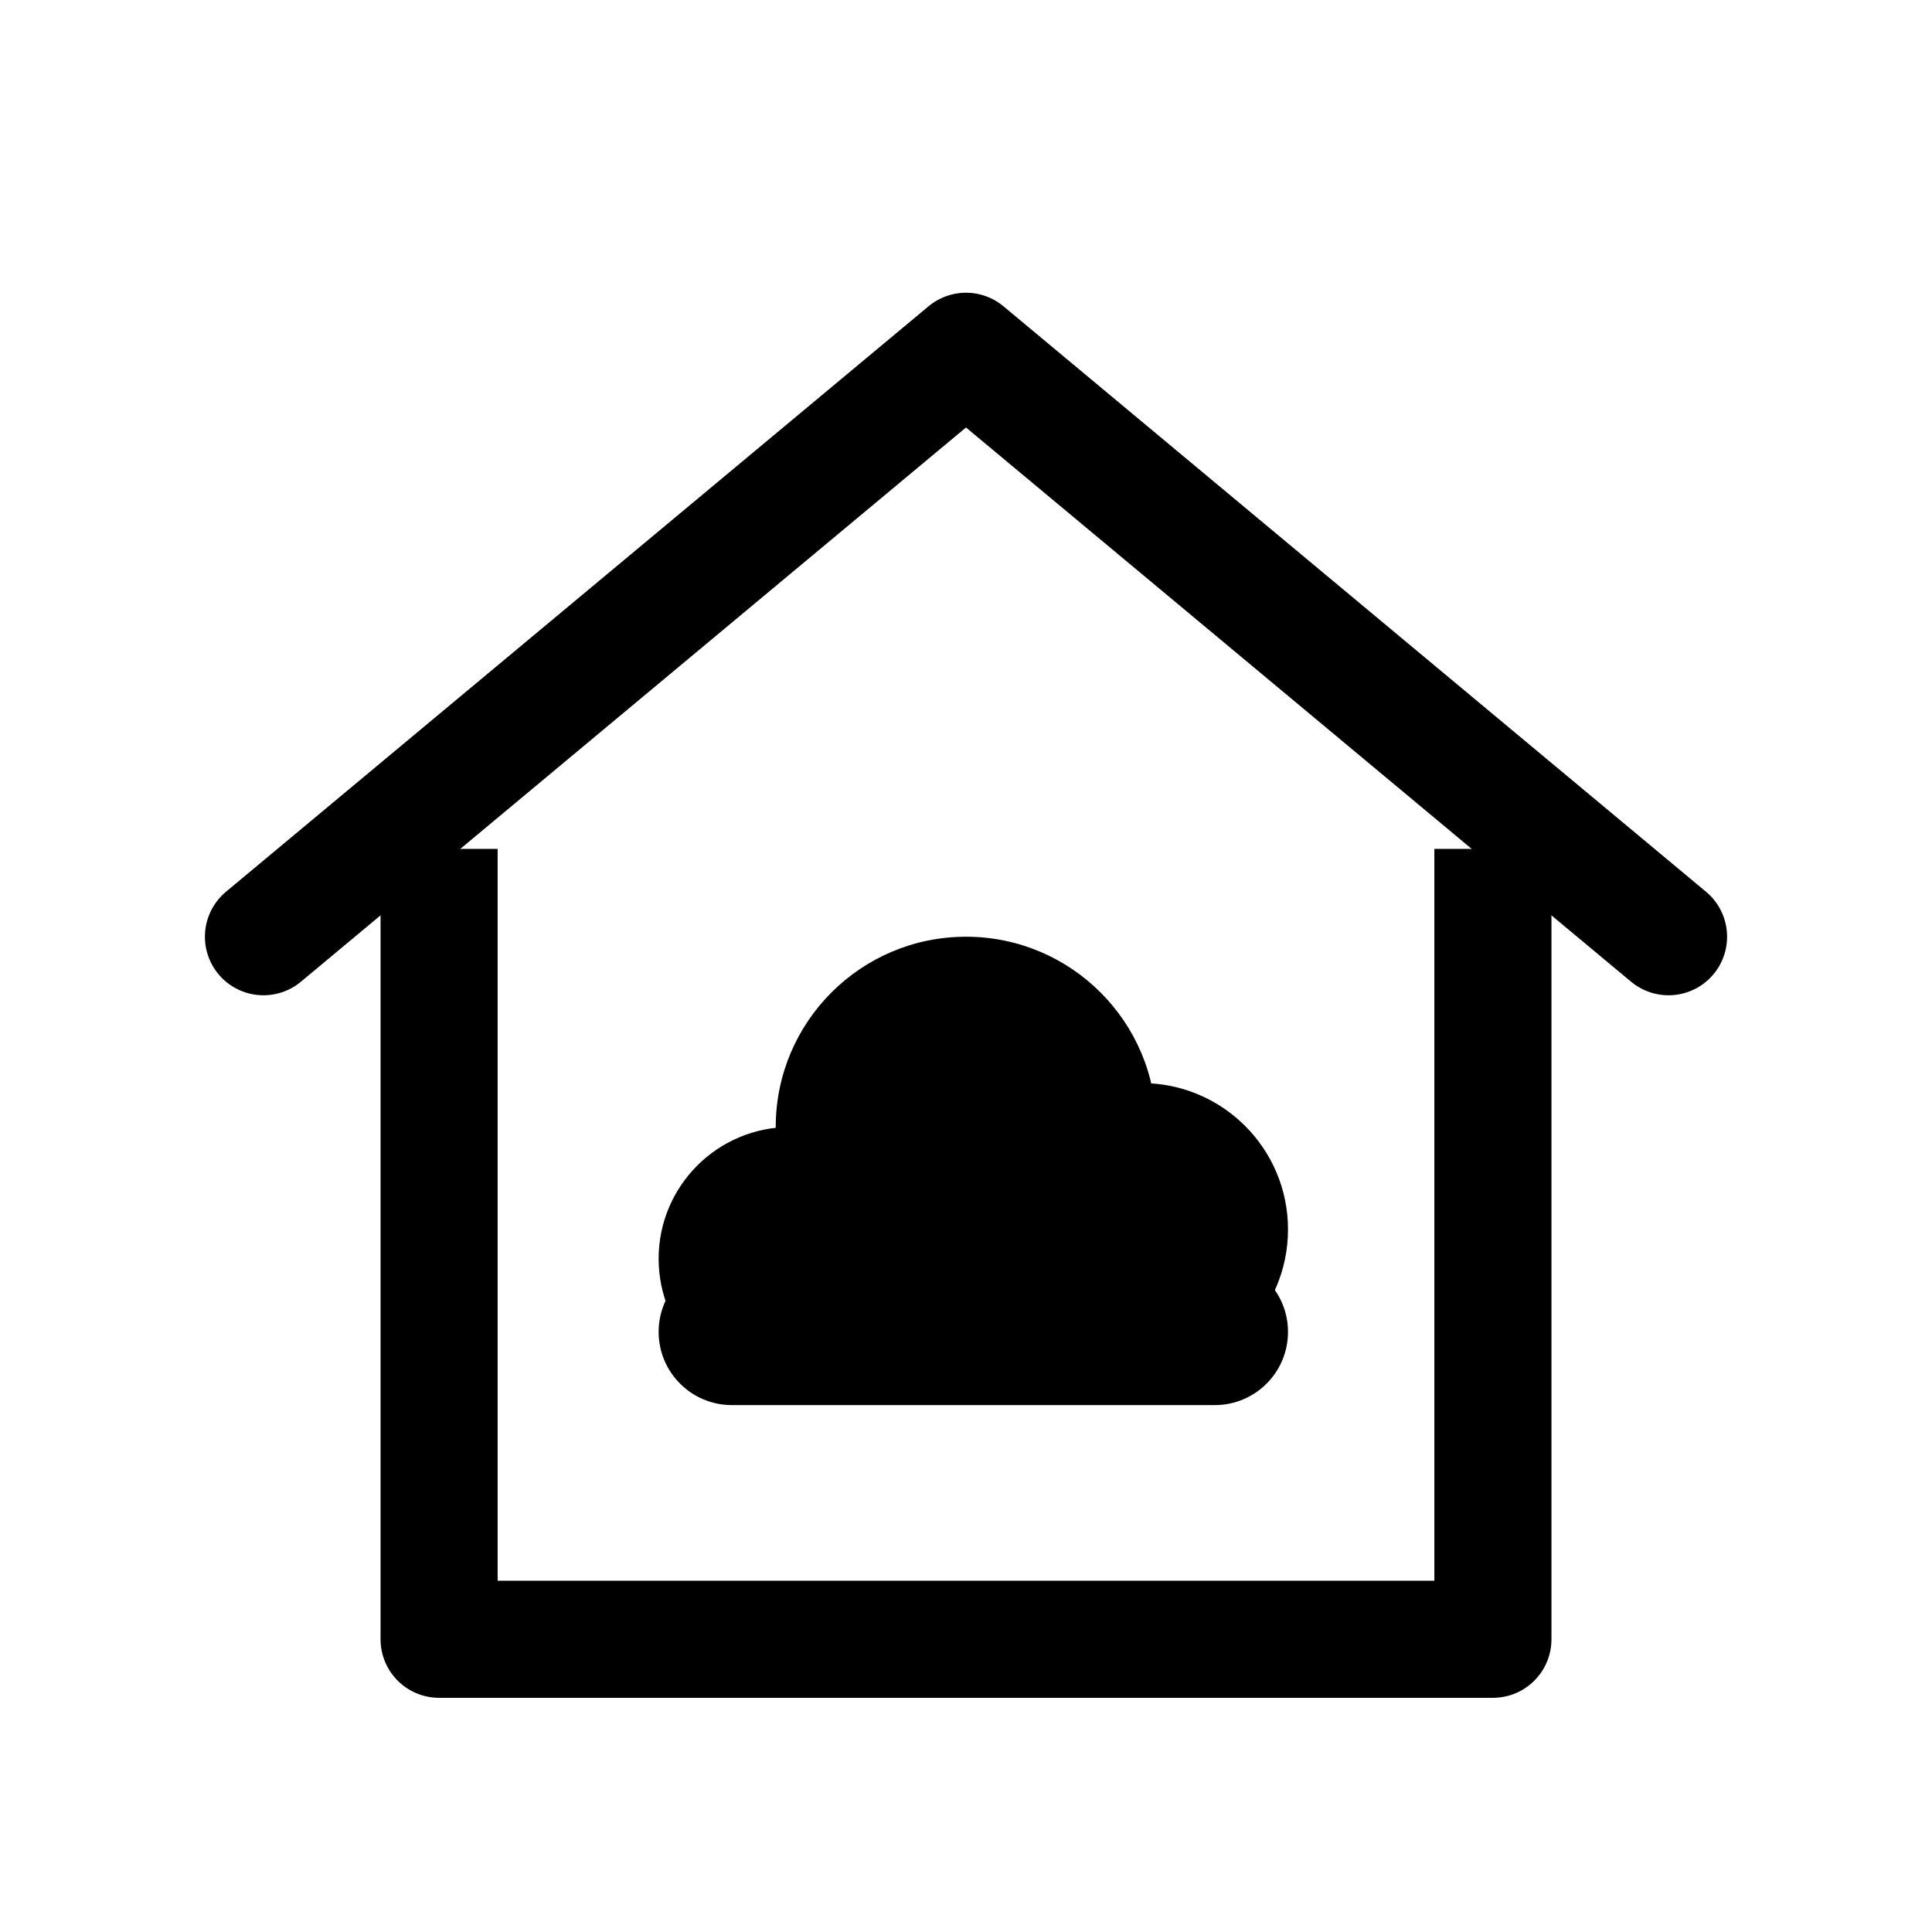
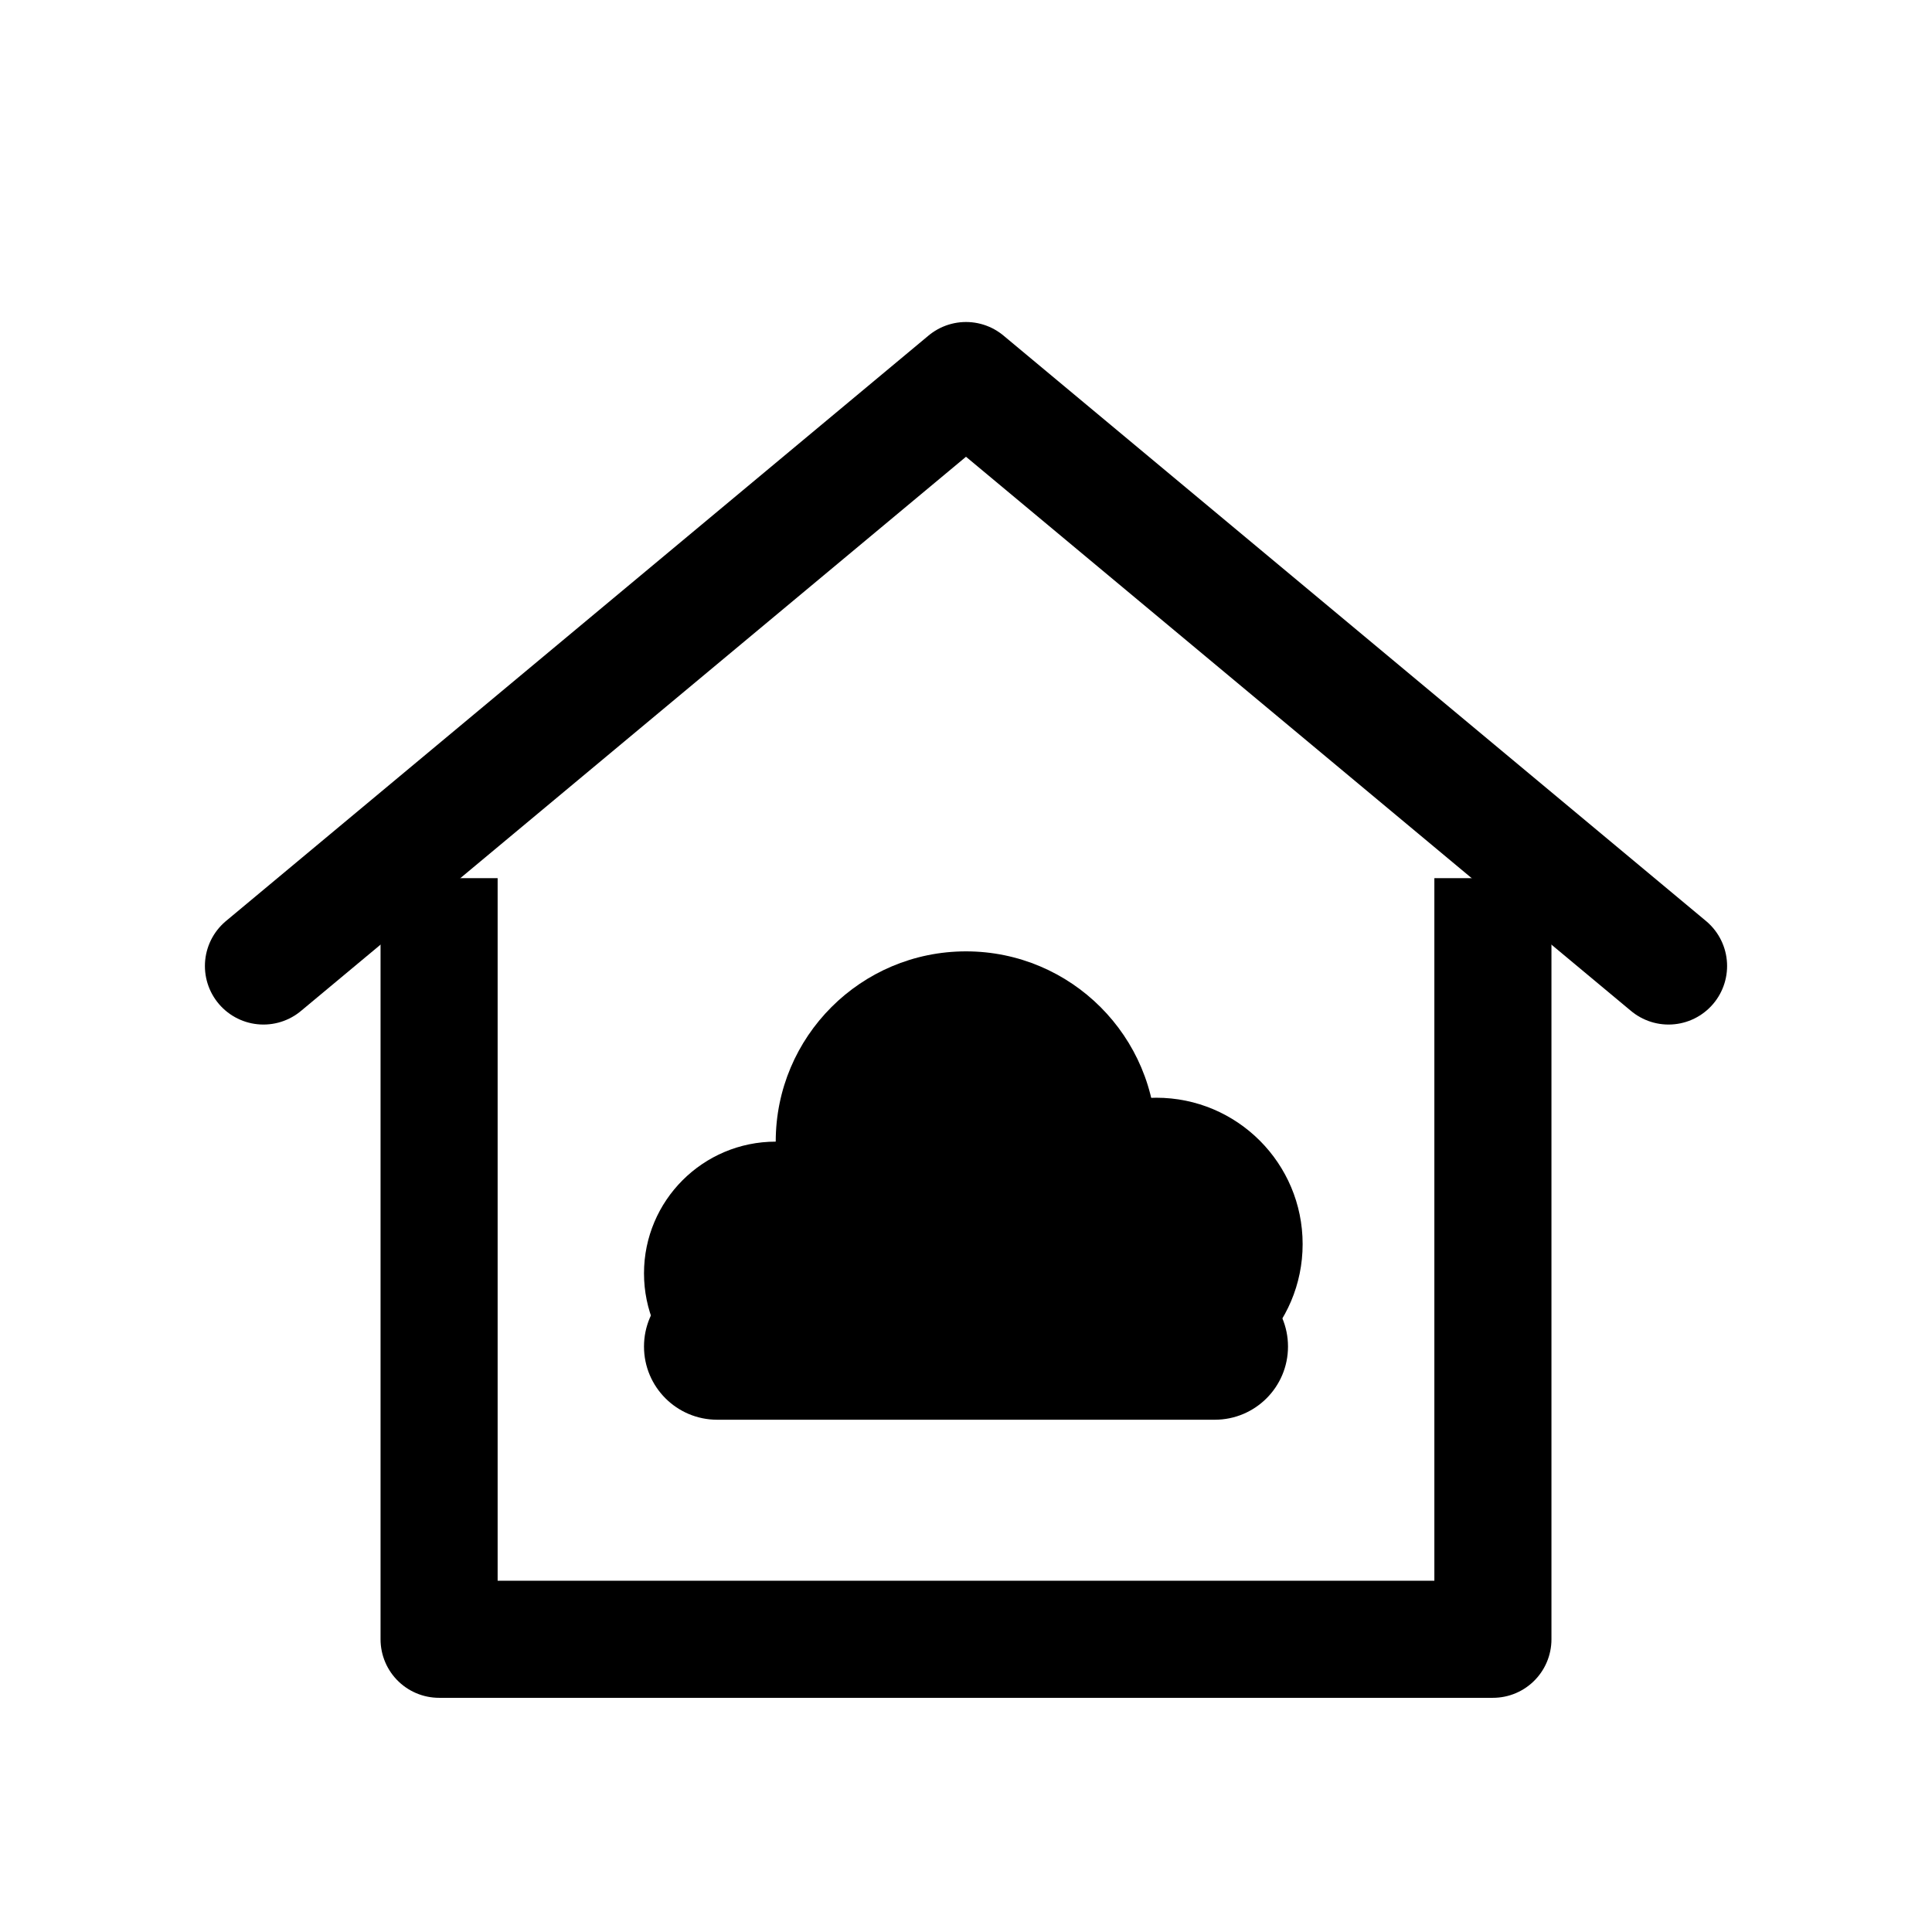
<svg xmlns="http://www.w3.org/2000/svg" viewBox="0 0 132 132">
-   <path d="M18 64 66 24l48 40" fill="none" stroke="#000" stroke-width="8" stroke-linecap="round" stroke-linejoin="round" />
-   <path d="M30 58v54h72V58" fill="none" stroke="#000" stroke-width="8" stroke-linejoin="round" />
+   <path d="M18 66 66 26l48 40" fill="none" stroke="#000" stroke-width="8" stroke-linecap="round" stroke-linejoin="round" />
+   <path d="M30 60v52h72V60" fill="none" stroke="#000" stroke-width="8" stroke-linejoin="round" />
  <g fill="#000">
-     <circle cx="54" cy="86" r="9" />
-     <circle cx="78" cy="84" r="10" />
-     <circle cx="66" cy="77" r="13" />
-     <rect x="45" y="86" width="43" height="10" rx="5" />
+     <circle cx="53" cy="87" r="9" />
+     <circle cx="79" cy="85" r="10" />
+     <circle cx="66" cy="78" r="13" />
+     <rect x="44" y="87" width="44" height="10" rx="5" />
  </g>
</svg>
